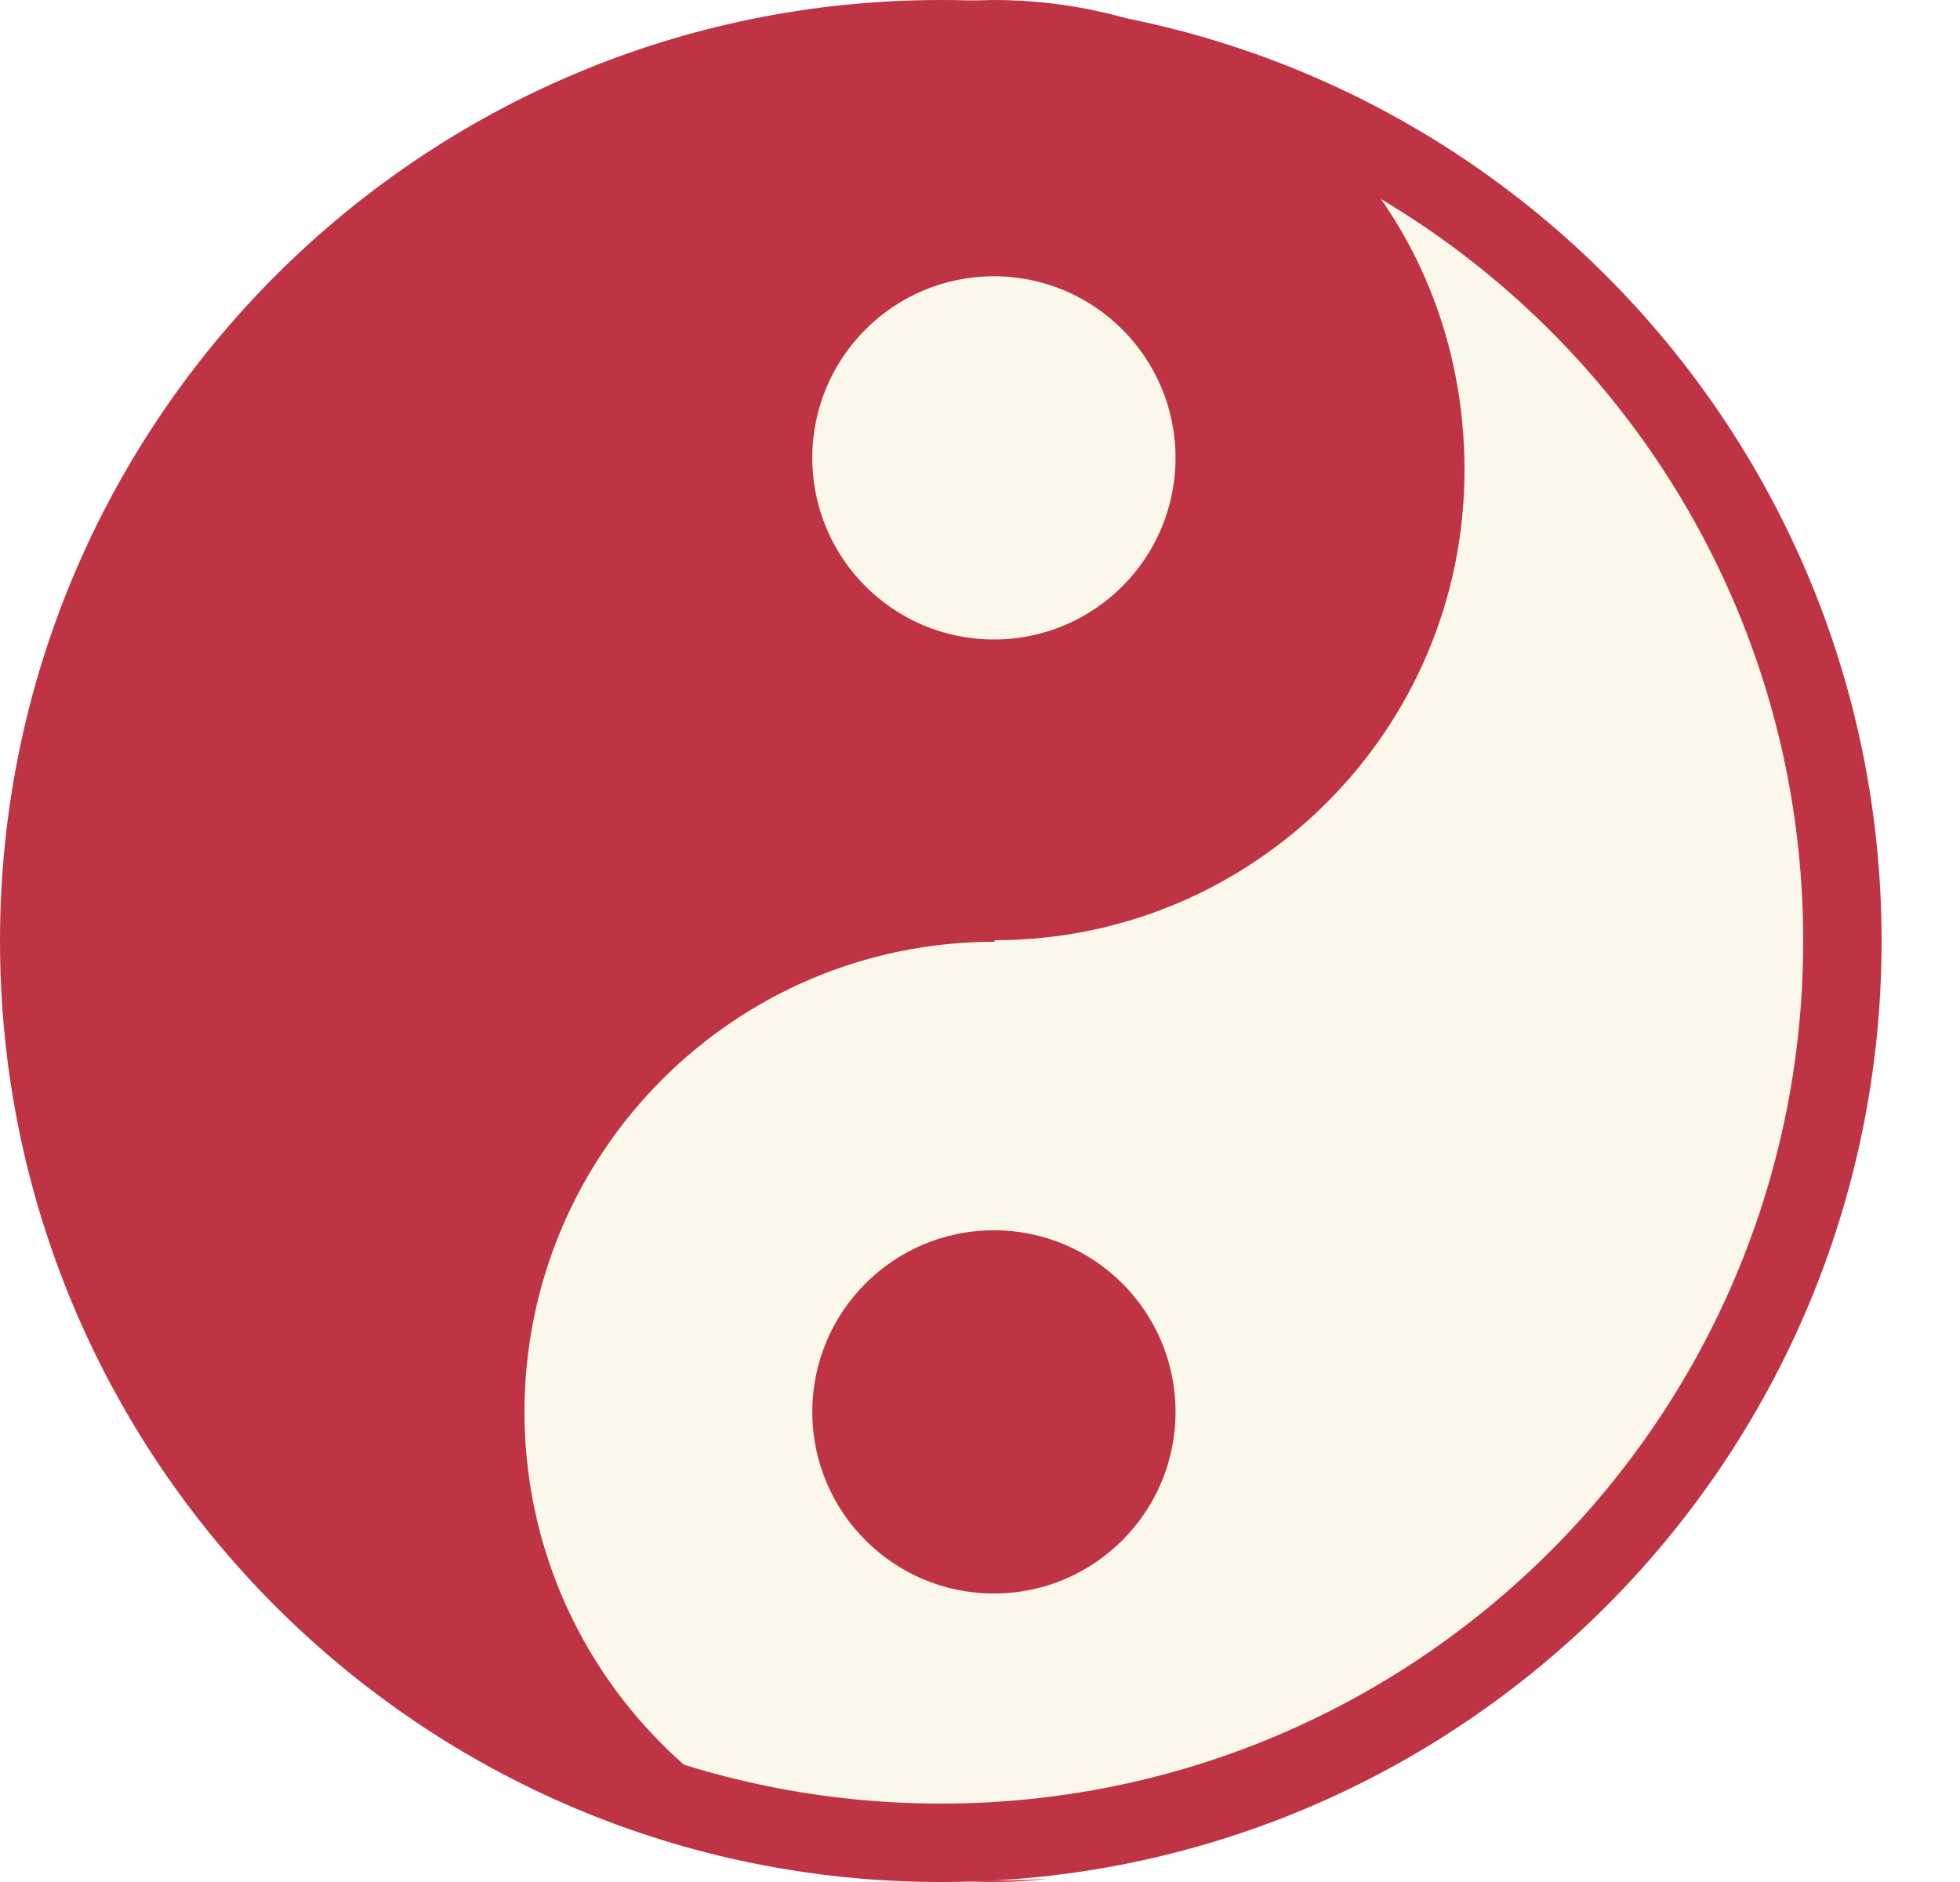
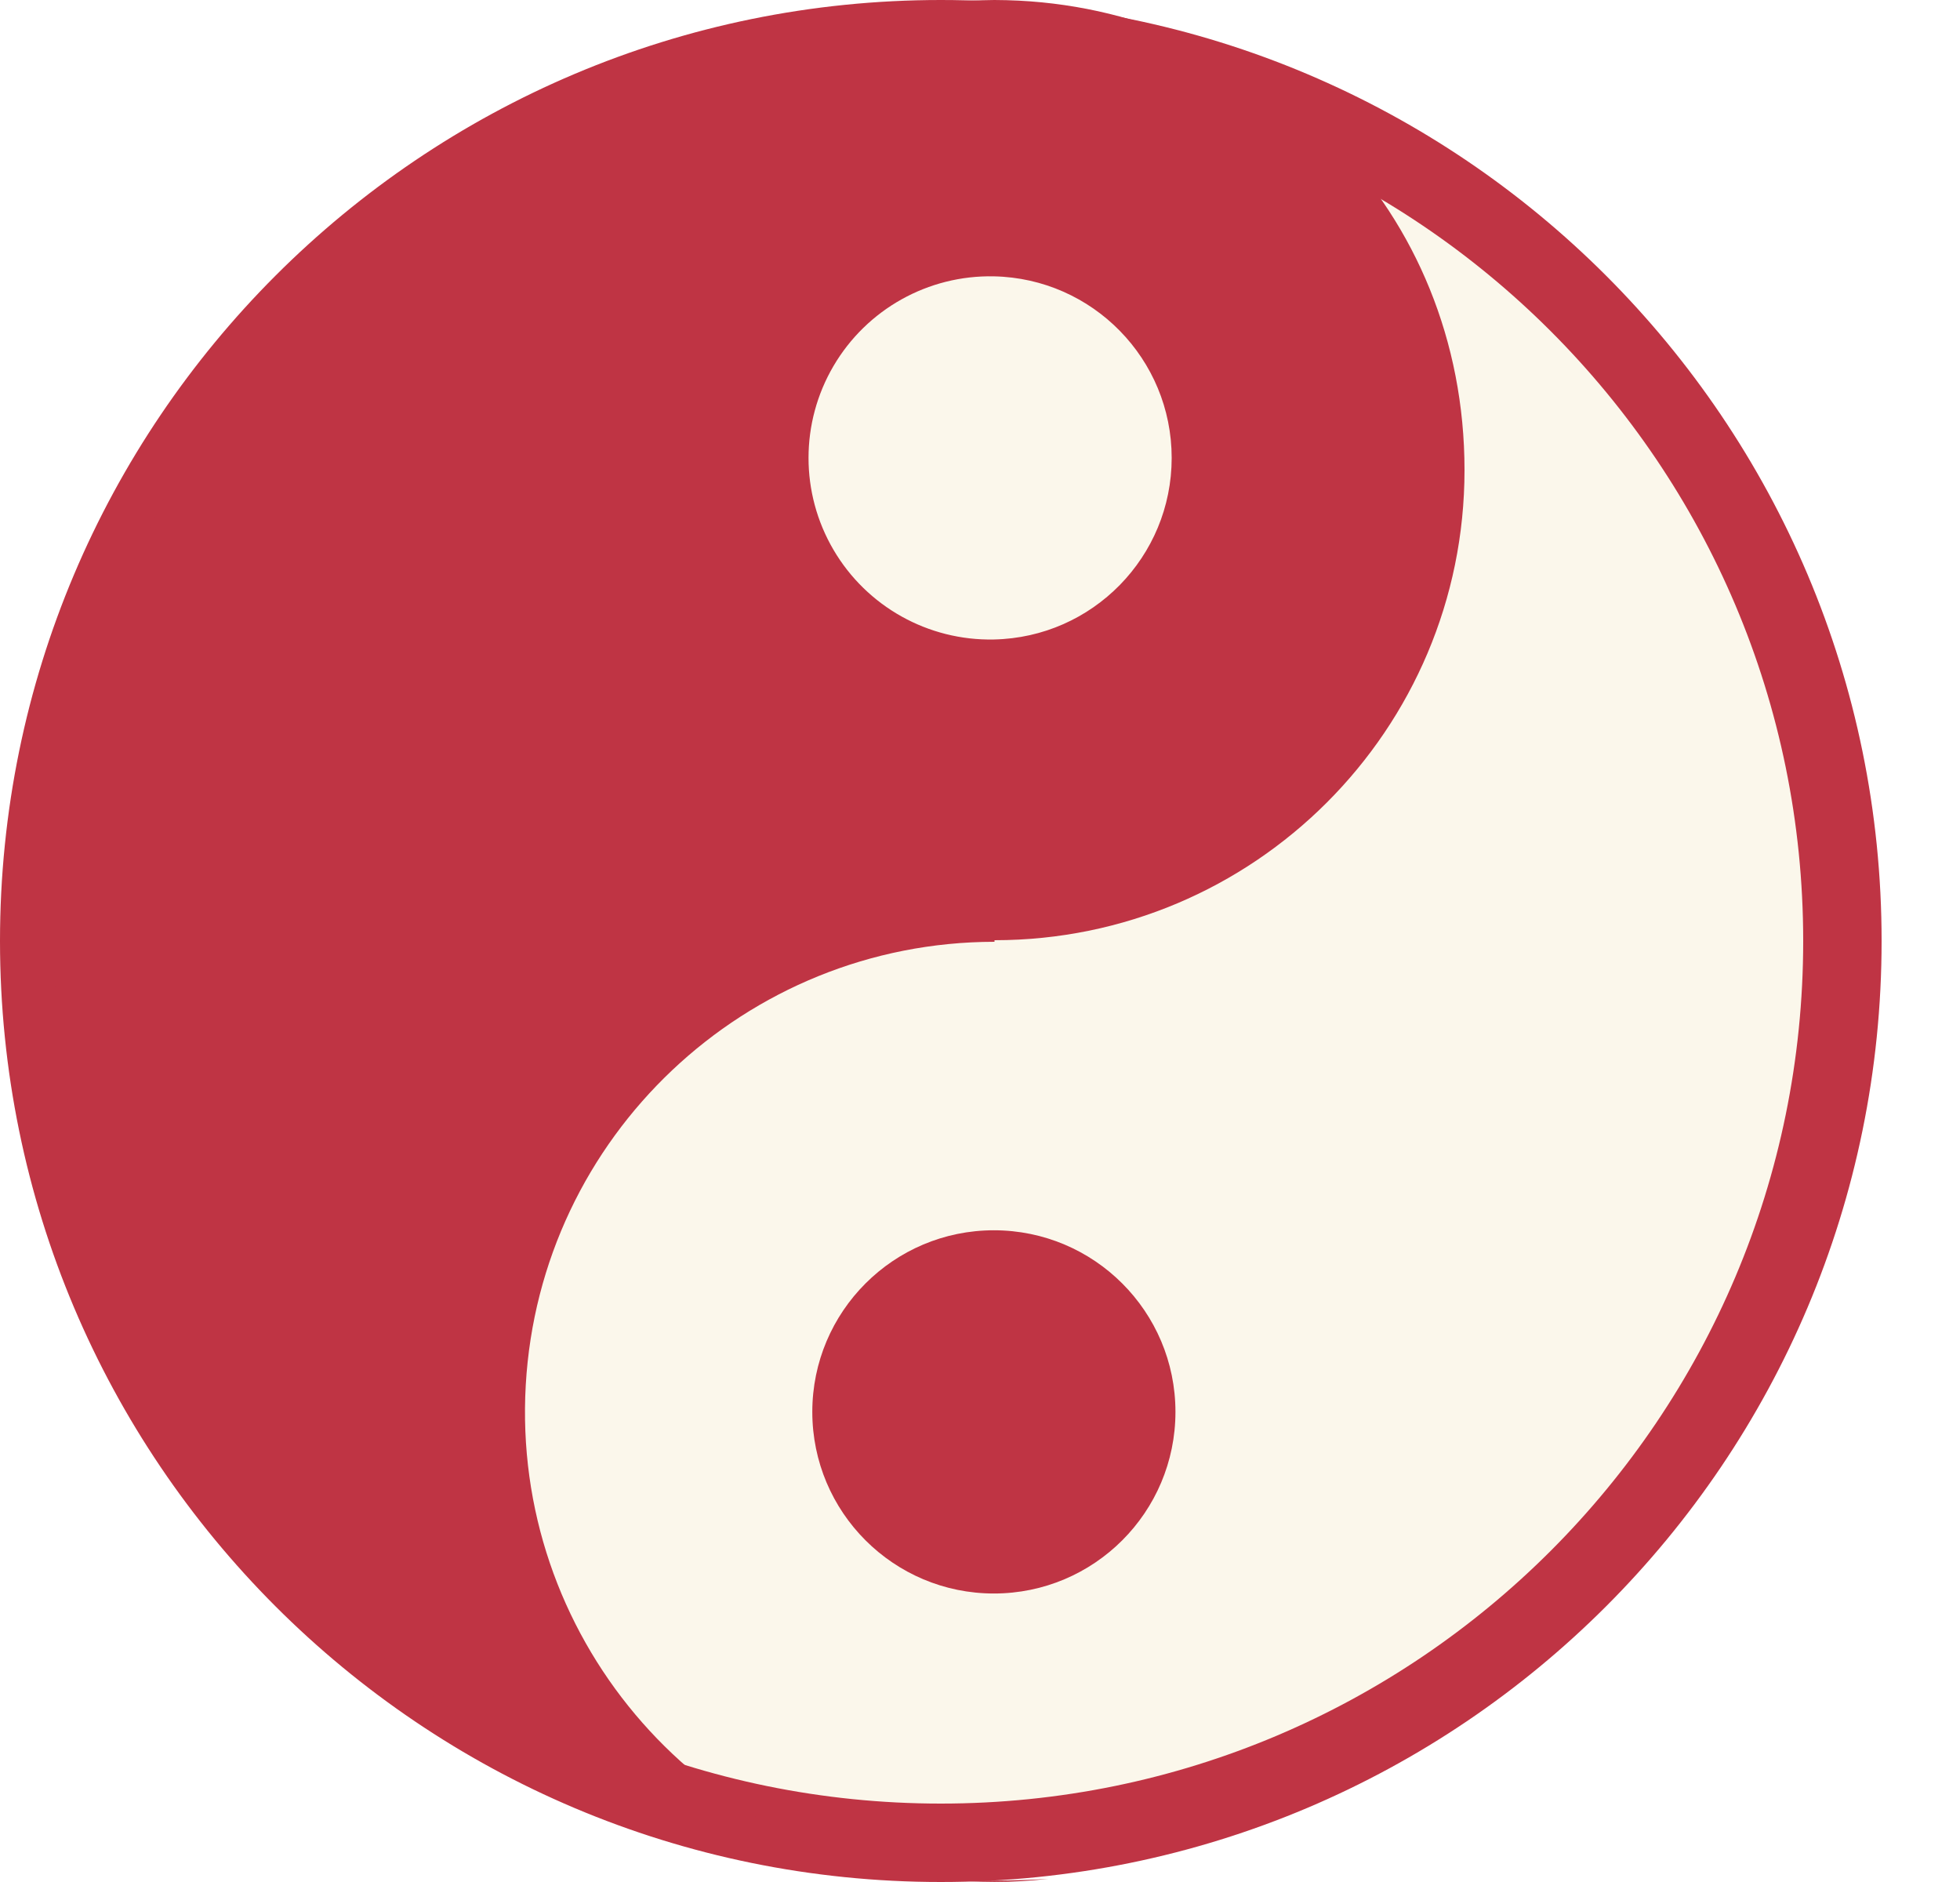
- <svg xmlns="http://www.w3.org/2000/svg" width="25" height="24" viewBox="0 0 25 24" fill="none">
-   <circle cx="12" cy="12" r="11.5" fill="#FBF7EB" stroke="#BF3444" />
-   <path d="M12.992 0.008C12.89 0.003 12.787 0 12.683 0C12.579 0 12.477 0.005 12.375 0.008C5.896 0.171 0.693 5.472 0.693 11.99C0.693 18.508 5.696 23.605 12 23.96C9.011 23.621 6.69 21.084 6.69 18.005C6.69 14.693 9.375 12.01 12.685 12.01V11.99C15.997 11.99 18.68 9.305 18.68 5.995C18.68 2.685 16.16 0.168 12.992 0.008ZM12.677 8.155C11.398 8.155 10.361 7.119 10.361 5.839C10.361 4.559 11.399 3.523 12.677 3.523C13.956 3.523 14.994 4.559 14.994 5.839C14.994 7.119 13.957 8.155 12.677 8.155Z" fill="#BF3444" />
-   <path d="M12 23.96C12.225 23.986 12.453 24 12.685 24C12.917 24 13.145 23.986 13.37 23.96C13.144 23.972 12.916 23.982 12.685 23.982C12.454 23.982 12.226 23.974 12 23.96Z" fill="#BF3444" />
-   <path d="M12.677 20.321C13.957 20.321 14.994 19.284 14.994 18.005C14.994 16.726 13.957 15.689 12.677 15.689C11.398 15.689 10.361 16.726 10.361 18.005C10.361 19.284 11.398 20.321 12.677 20.321Z" fill="#BF3444" />
+ <svg xmlns="http://www.w3.org/2000/svg" width="25" height="24" fill="none" viewBox="0 0 25 24">
+   <circle cx="12" cy="12" r="11.5" fill="#fbf7eb" stroke="#bf3444" />
+   <path fill="#bf3444" d="M12.992.008A7 7 0 0 0 12.683 0q-.155.002-.308.008C5.896.17.693 5.472.693 11.99S5.696 23.605 12 23.96a5.995 5.995 0 0 1 .685-11.95v-.02a5.995 5.995 0 0 0 5.995-5.995c0-3.31-2.52-5.827-5.688-5.987m-.315 8.147a2.316 2.316 0 1 1 0-4.631 2.316 2.316 0 0 1 0 4.631M12 23.96a6 6 0 0 0 1.37 0q-.339.02-.685.022-.345 0-.685-.022" />
+   <path fill="#bf3444" d="M12.677 20.321a2.316 2.316 0 1 0 0-4.632 2.316 2.316 0 0 0 0 4.632" />
</svg>
